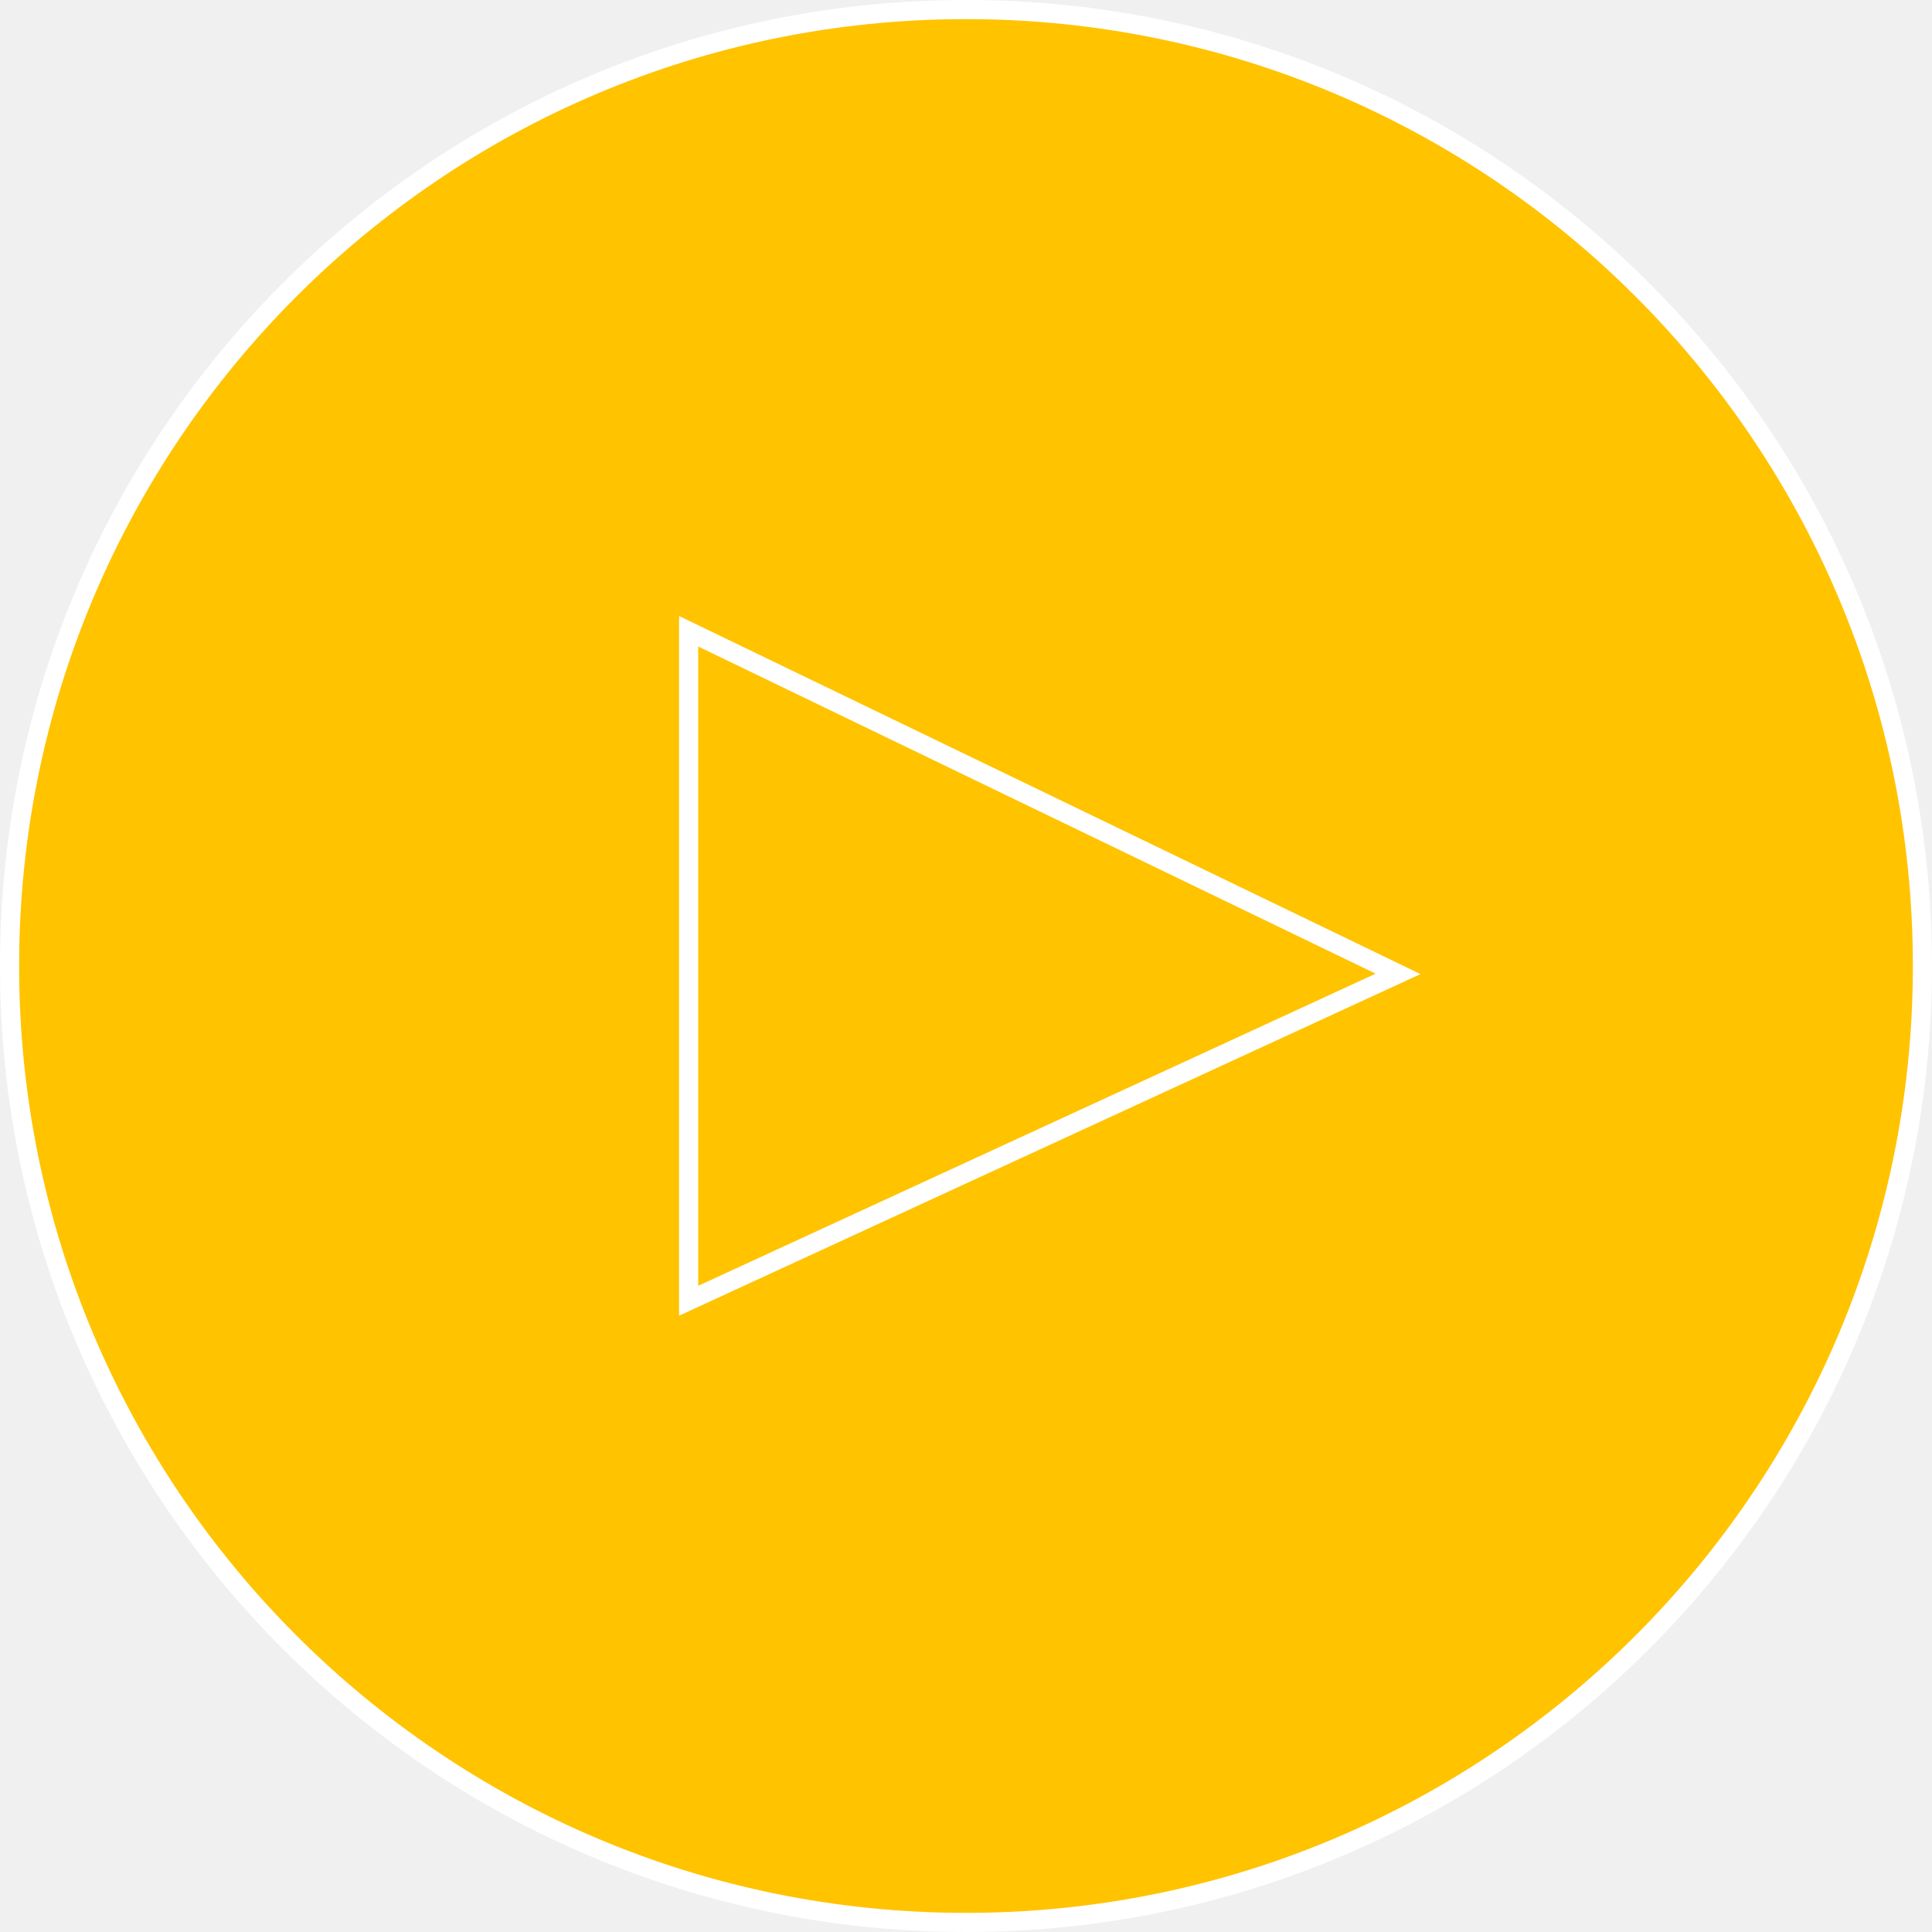
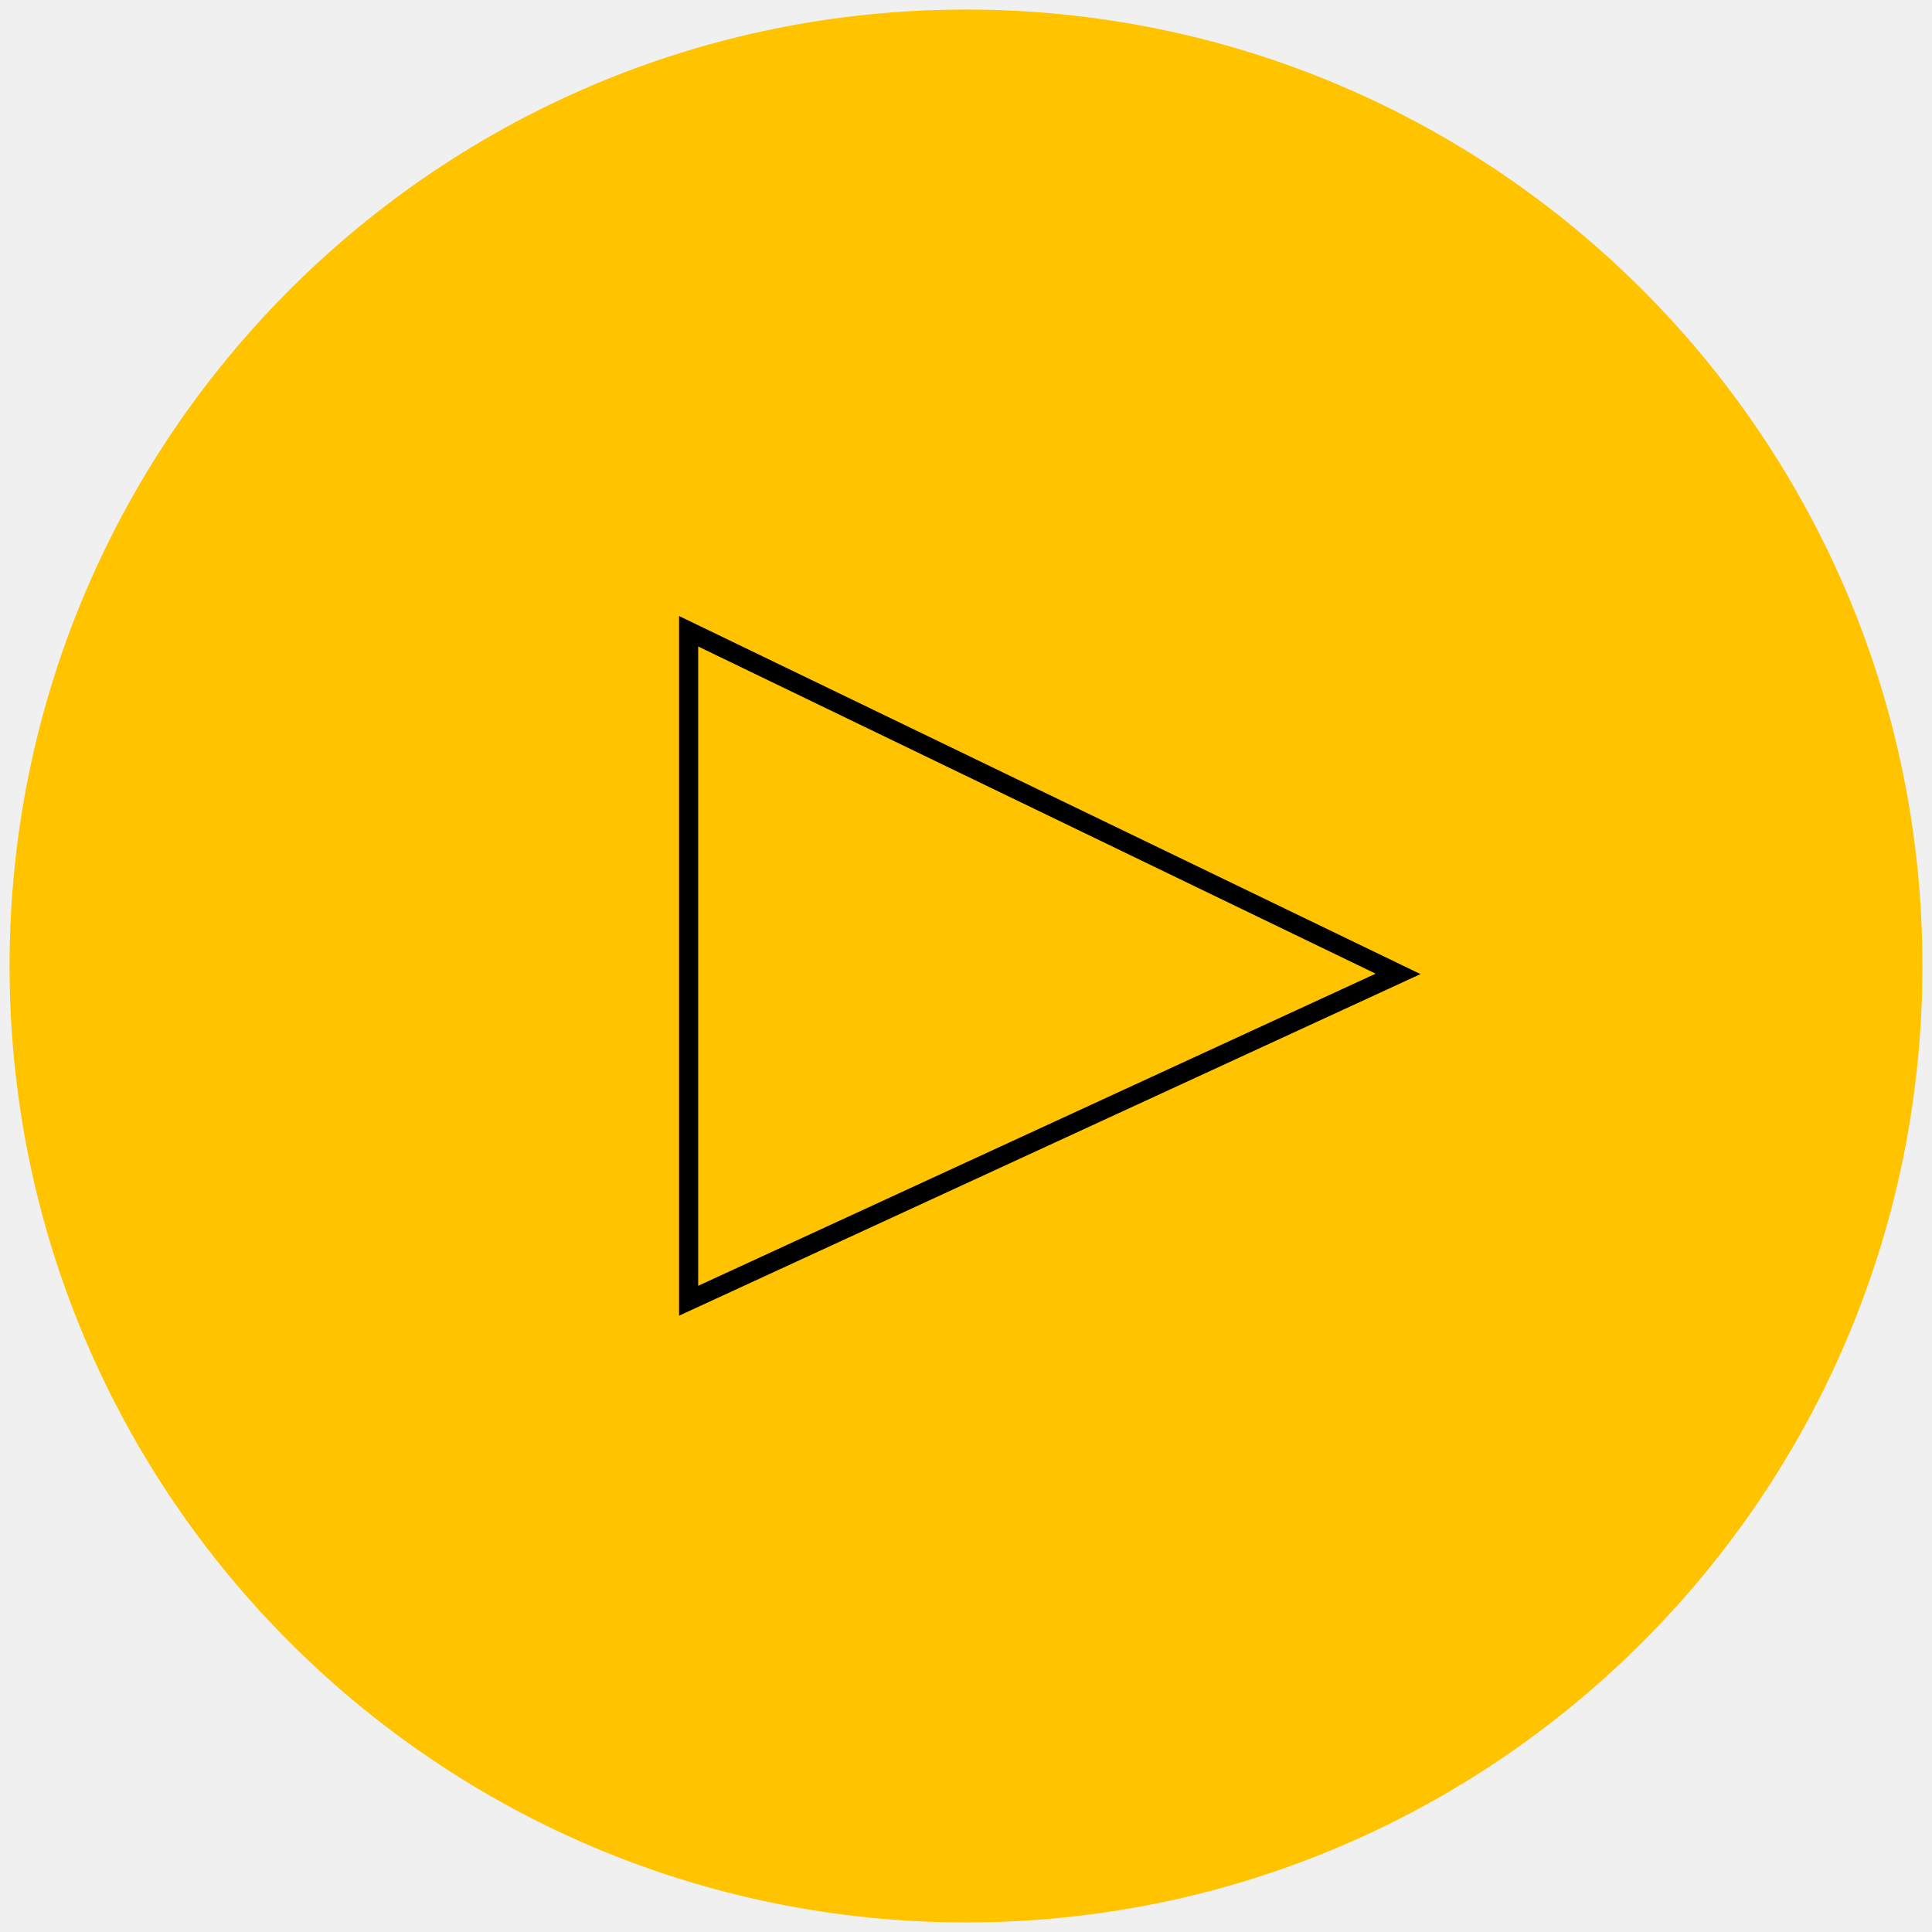
- <svg xmlns="http://www.w3.org/2000/svg" viewBox="0 0 134.667 134.667" height="134.667" width="134.667" xml:space="preserve" id="svg2" version="1.1">
+ <svg xmlns="http://www.w3.org/2000/svg" version="1.1" id="svg2" xml:space="preserve" width="134.667" height="134.667" viewBox="0 0 134.667 134.667">
  <defs id="defs6">
-     <clipPath id="clipPath20" clipPathUnits="userSpaceOnUse">
-       <path id="path18" d="M 0,768 H 1024 V 0 H 0 Z" />
+     <clipPath clipPathUnits="userSpaceOnUse" id="clipPath20">
+       <path d="M 0,768 H 1024 V 0 H 0 Z" id="path18" />
    </clipPath>
  </defs>
-   <g transform="matrix(1.333333,0,0,-1.333333,-615.3333,579.3333)" id="g10">
-     <g style="fill:#eaff01;fill-opacity:1" id="g14">
-       <g style="fill:#eaff01;fill-opacity:1" clip-path="url(#clipPath20)" id="g16">
-         <g style="fill:#ffcc00;fill-opacity:1" transform="translate(562,384)" id="g22">
-           <path id="path24" style="fill:#ffc300;stroke:#ffffff;stroke-width:1;stroke-linecap:butt;stroke-linejoin:miter;stroke-miterlimit:10;stroke-dasharray:none;stroke-opacity:1;fill-opacity:1" d="m 0,0 c 0,-27.614 -22.386,-50 -50,-50 -27.614,0 -50,22.386 -50,50 0,27.614 22.386,50 50,50 C -22.386,50 0,27.614 0,0 Z" />
+   <g id="g10" transform="matrix(1.333333,0,0,-1.333333,-615.3333,579.3333)">
+     <g id="g14" style="fill:#eaff01;fill-opacity:1">
+       <g id="g16" clip-path="url(#clipPath20)" style="fill:#eaff01;fill-opacity:1">
+         <g id="g22" transform="translate(562,384)" style="fill:#ffcc00;fill-opacity:1;stroke:none;stroke-opacity:1">
+           <path d="m 0,0 c 0,-27.614 -22.386,-50 -50,-50 -27.614,0 -50,22.386 -50,50 0,27.614 22.386,50 50,50 C -22.386,50 0,27.614 0,0 Z" style="fill:#ffc300;stroke:none;stroke-width:1;stroke-linecap:butt;stroke-linejoin:miter;stroke-miterlimit:10;stroke-dasharray:none;stroke-opacity:1;fill-opacity:1" id="path24" />
        </g>
-         <g style="fill:#eaff01;fill-opacity:1" transform="translate(497.5,366.5)" id="g26">
-           <path id="path28" style="fill:#ffc300;stroke:#ffffff;stroke-width:1;stroke-linecap:butt;stroke-linejoin:miter;stroke-miterlimit:10;stroke-dasharray:none;stroke-opacity:1;fill-opacity:1" d="M 0,0 V 35 L 37.088,17.088 Z" />
+         <g id="g26" transform="translate(497.5,366.5)" style="fill:#eaff01;fill-opacity:1;stroke:#000000;stroke-opacity:1">
+           <path d="M 0,0 V 35 L 37.088,17.088 Z" style="fill:#ffc300;stroke:#000000;stroke-width:1;stroke-linecap:butt;stroke-linejoin:miter;stroke-miterlimit:10;stroke-dasharray:none;stroke-opacity:1;fill-opacity:1" id="path28" />
        </g>
      </g>
    </g>
  </g>
</svg>
